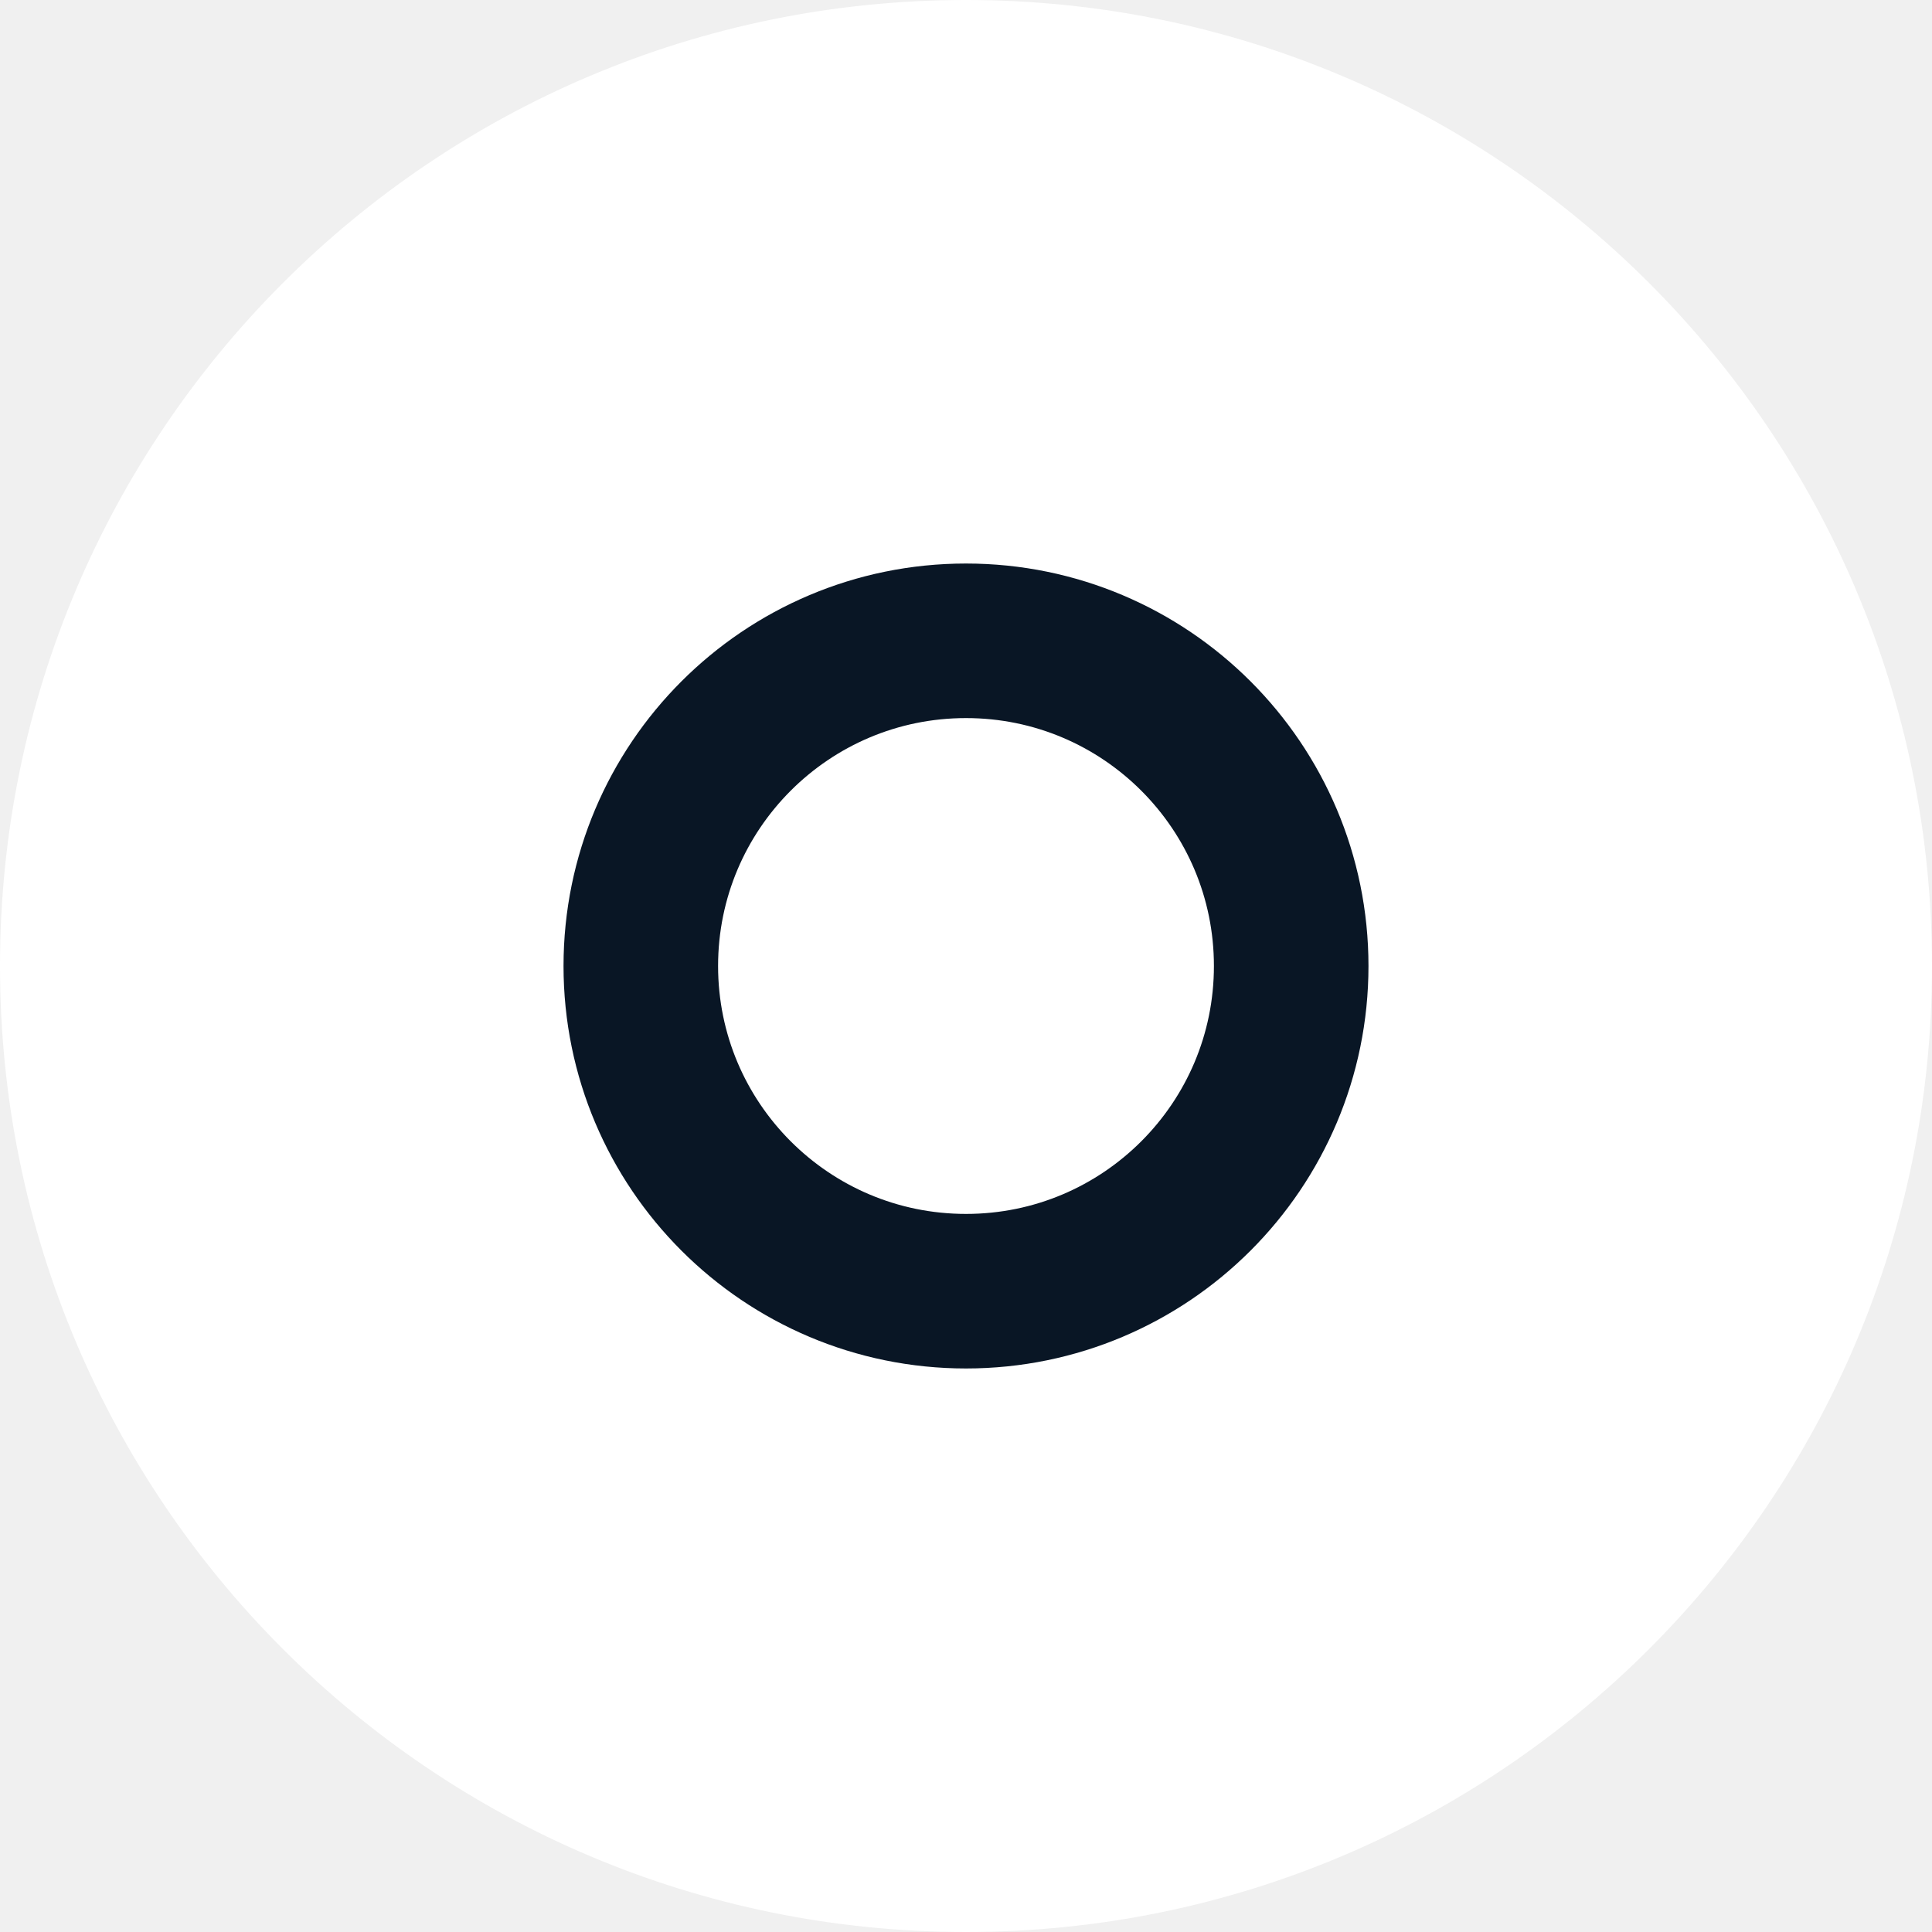
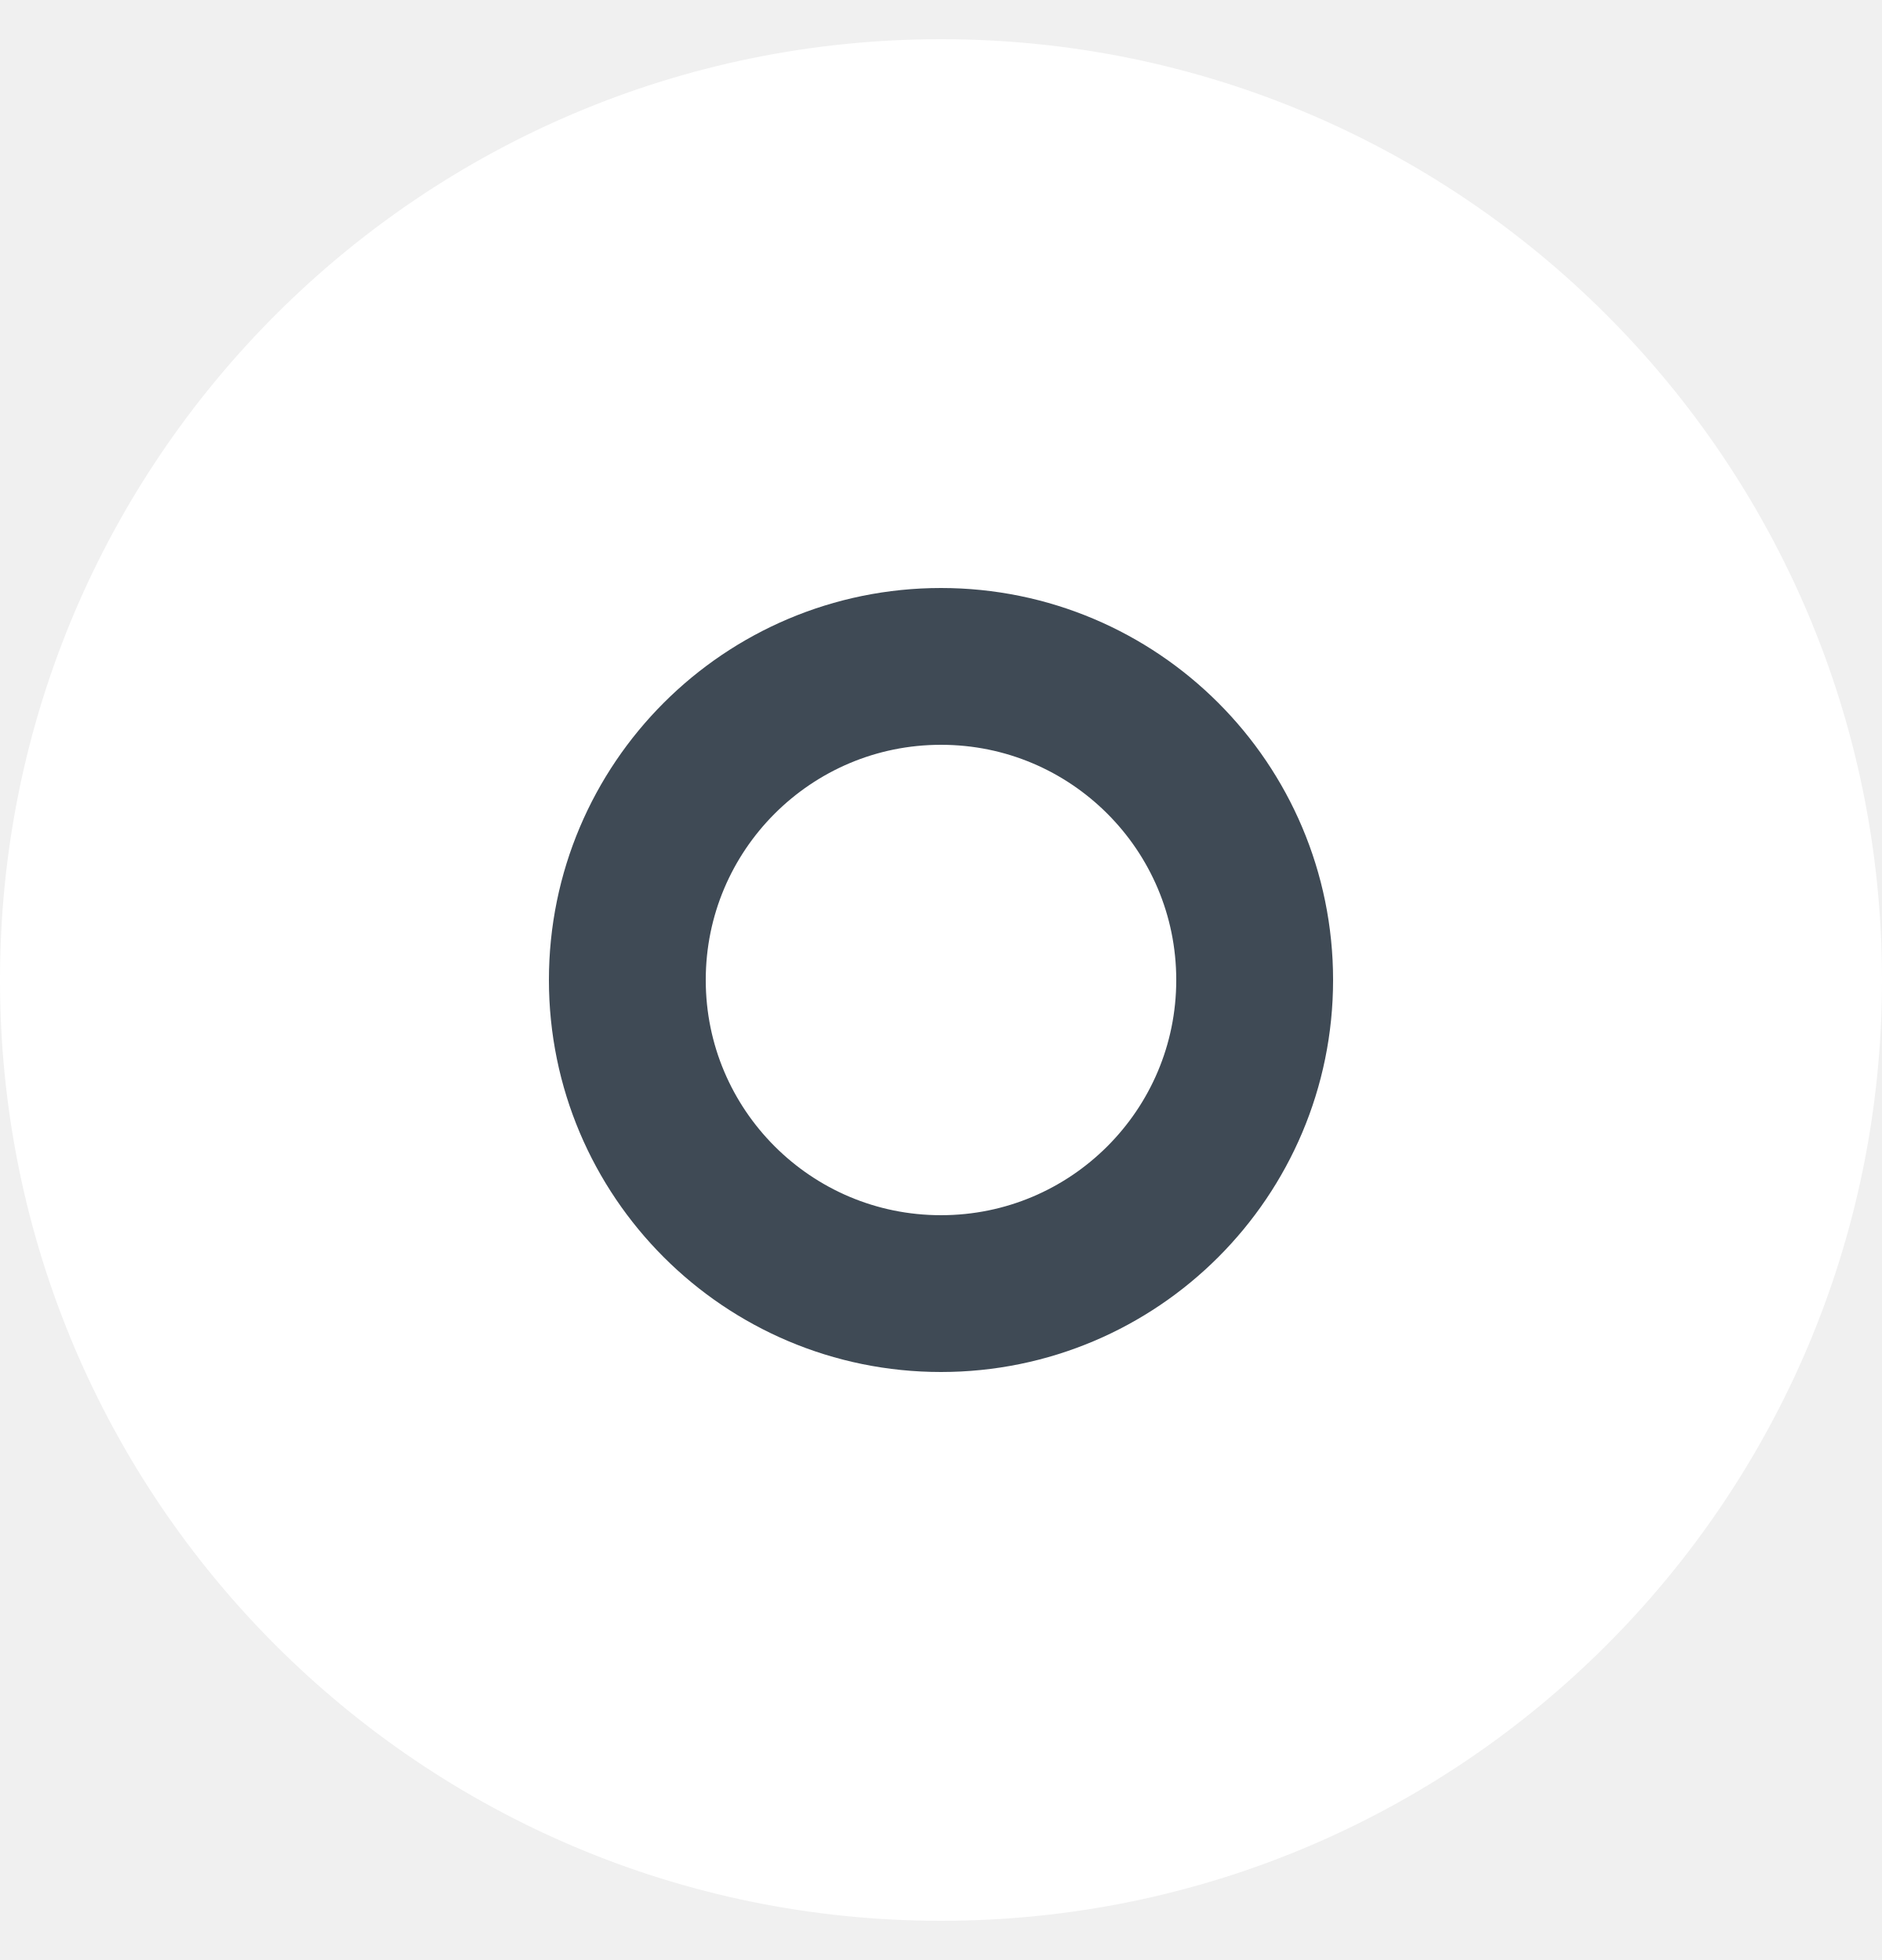
- <svg xmlns="http://www.w3.org/2000/svg" width="25" height="25" viewBox="0 0 25 25" fill="none">
+ <svg xmlns="http://www.w3.org/2000/svg" width="24" height="25" viewBox="0 0 24 25" fill="none">
  <g id="IconsNew">
-     <rect id="Rectangle 35" width="25" height="25" rx="12.5" fill="white" />
-     <circle id="Ellipse 66" cx="12.5" cy="12.5" r="4.208" stroke="#091625" stroke-width="2" />
+     <rect id="Rectangle 35" y="0.5" width="24" height="24" rx="12" fill="white" />
+     <circle id="Ellipse 67" cx="12" cy="12.5" r="4" stroke="#3F4A55" stroke-width="2" />
  </g>
</svg>
